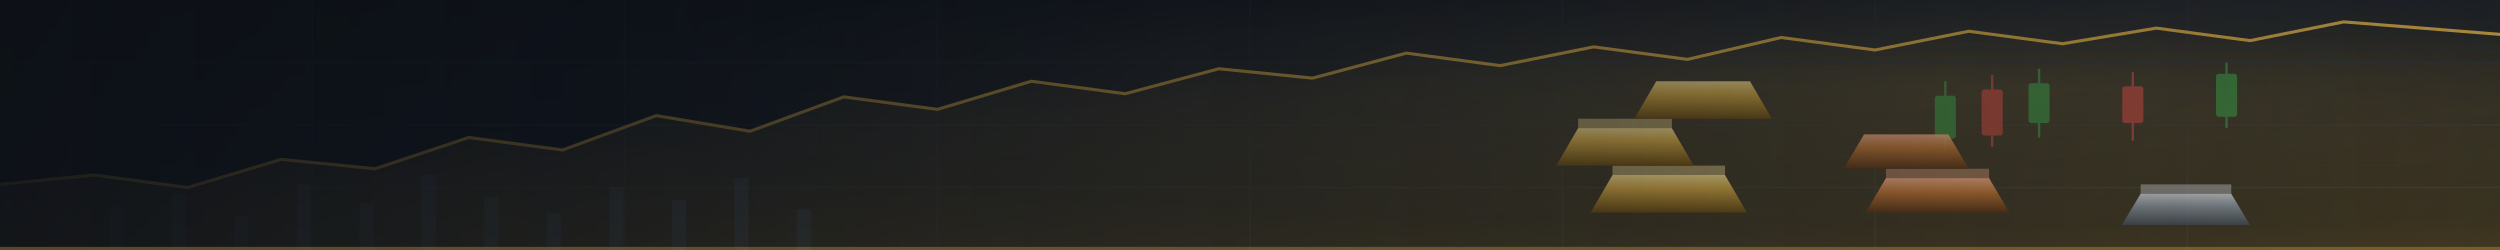
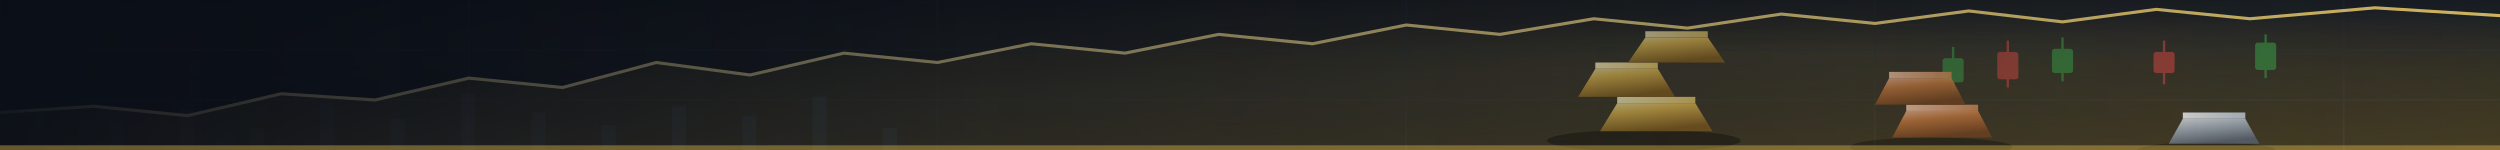
- <svg xmlns="http://www.w3.org/2000/svg" viewBox="0 0 1600 160" width="1600" height="160" preserveAspectRatio="xMidYMid slice" role="img" aria-label="Commodity Dashboard — metals markets">
+ <svg xmlns="http://www.w3.org/2000/svg" viewBox="0 0 1600 96" width="1600" height="96" preserveAspectRatio="xMidYMid slice" role="img" aria-label="Commodity Dashboard — metals markets">
  <defs>
    <linearGradient id="bg" x1="0" y1="0" x2="1" y2="1">
-       <stop offset="0%" stop-color="#0b0f16" />
-       <stop offset="45%" stop-color="#131a26" />
-       <stop offset="100%" stop-color="#0a0d13" />
+       <stop offset="0%" stop-color="#0a0e15" />
+       <stop offset="55%" stop-color="#0f1622" />
+       <stop offset="100%" stop-color="#080b11" />
    </linearGradient>
-     <linearGradient id="gold" x1="0" y1="0" x2="0" y2="1">
-       <stop offset="0%" stop-color="#f2d98b" />
-       <stop offset="35%" stop-color="#d4a843" />
-       <stop offset="100%" stop-color="#6d4f14" />
+     <linearGradient id="gold" x1="0" y1="0" x2="0.4" y2="1">
+       <stop offset="0%" stop-color="#f7e39c" />
+       <stop offset="35%" stop-color="#e0b84e" />
+       <stop offset="100%" stop-color="#8a6420" />
    </linearGradient>
-     <linearGradient id="copper" x1="0" y1="0" x2="0" y2="1">
-       <stop offset="0%" stop-color="#e2a17a" />
-       <stop offset="40%" stop-color="#b87333" />
-       <stop offset="100%" stop-color="#5c3617" />
+     <linearGradient id="goldTop" x1="0" y1="0" x2="1" y2="0">
+       <stop offset="0%" stop-color="#fbeeb8" />
+       <stop offset="100%" stop-color="#e6c766" />
    </linearGradient>
-     <linearGradient id="silver" x1="0" y1="0" x2="0" y2="1">
-       <stop offset="0%" stop-color="#e8eef5" />
-       <stop offset="40%" stop-color="#9aa7b4" />
-       <stop offset="100%" stop-color="#48525d" />
+     <linearGradient id="copper" x1="0" y1="0" x2="0.4" y2="1">
+       <stop offset="0%" stop-color="#eab48f" />
+       <stop offset="40%" stop-color="#c47a3d" />
+       <stop offset="100%" stop-color="#7a4a22" />
    </linearGradient>
-     <linearGradient id="glow" x1="0" y1="1" x2="0" y2="0">
-       <stop offset="0%" stop-color="#d4a843" stop-opacity="0.30" />
-       <stop offset="100%" stop-color="#d4a843" stop-opacity="0" />
+     <linearGradient id="copperTop" x1="0" y1="0" x2="1" y2="0">
+       <stop offset="0%" stop-color="#f0c3a0" />
+       <stop offset="100%" stop-color="#cd8850" />
+     </linearGradient>
+     <linearGradient id="silver" x1="0" y1="0" x2="0.4" y2="1">
+       <stop offset="0%" stop-color="#f2f6fb" />
+       <stop offset="45%" stop-color="#aeb9c6" />
+       <stop offset="100%" stop-color="#626b77" />
+     </linearGradient>
+     <linearGradient id="silverTop" x1="0" y1="0" x2="1" y2="0">
+       <stop offset="0%" stop-color="#f8fafd" />
+       <stop offset="100%" stop-color="#c2ccd8" />
+     </linearGradient>
+     <linearGradient id="priceGlow" x1="0" y1="1" x2="0" y2="0">
+       <stop offset="0%" stop-color="#e0b84e" stop-opacity="0.30" />
+       <stop offset="100%" stop-color="#e0b84e" stop-opacity="0" />
    </linearGradient>
    <linearGradient id="fade" x1="0" y1="0" x2="1" y2="0">
-       <stop offset="0%" stop-color="#0d1117" stop-opacity="0.92" />
-       <stop offset="42%" stop-color="#0d1117" stop-opacity="0.55" />
-       <stop offset="100%" stop-color="#0d1117" stop-opacity="0.10" />
+       <stop offset="0%" stop-color="#0b0f17" stop-opacity="0.96" />
+       <stop offset="40%" stop-color="#0b0f17" stop-opacity="0.5" />
+       <stop offset="100%" stop-color="#0b0f17" stop-opacity="0.04" />
    </linearGradient>
-     <radialGradient id="heat" cx="0.78" cy="0.35" r="0.55">
-       <stop offset="0%" stop-color="#d4a843" stop-opacity="0.20" />
-       <stop offset="100%" stop-color="#d4a843" stop-opacity="0" />
+     <radialGradient id="spot" cx="0.7" cy="0.35" r="0.65">
+       <stop offset="0%" stop-color="#e0b84e" stop-opacity="0.14" />
+       <stop offset="100%" stop-color="#e0b84e" stop-opacity="0" />
    </radialGradient>
    <clipPath id="frame">
-       <rect x="0" y="0" width="1600" height="160" />
+       <rect width="1600" height="96" />
    </clipPath>
  </defs>
  <g clip-path="url(#frame)">
-     <rect width="1600" height="160" fill="url(#bg)" />
-     <rect width="1600" height="160" fill="url(#heat)" />
-     <g stroke="#22303f" stroke-width="1" opacity="0.5">
-       <line x1="0" y1="40" x2="1600" y2="40" />
-       <line x1="0" y1="80" x2="1600" y2="80" />
-       <line x1="0" y1="120" x2="1600" y2="120" />
-       <g opacity="0.7">
-         <line x1="200" y1="0" x2="200" y2="160" />
-         <line x1="400" y1="0" x2="400" y2="160" />
-         <line x1="600" y1="0" x2="600" y2="160" />
-         <line x1="800" y1="0" x2="800" y2="160" />
-         <line x1="1000" y1="0" x2="1000" y2="160" />
-         <line x1="1200" y1="0" x2="1200" y2="160" />
-         <line x1="1400" y1="0" x2="1400" y2="160" />
+     <rect width="1600" height="96" fill="url(#bg)" />
+     <rect width="1600" height="96" fill="url(#spot)" />
+     <g stroke="#1c2836" stroke-width="1" opacity="0.5">
+       <line x1="0" y1="32" x2="1600" y2="32" />
+       <line x1="0" y1="64" x2="1600" y2="64" />
+       <line x1="300" y1="0" x2="300" y2="96" />
+       <line x1="600" y1="0" x2="600" y2="96" />
+       <line x1="900" y1="0" x2="900" y2="96" />
+       <line x1="1200" y1="0" x2="1200" y2="96" />
+       <line x1="1500" y1="0" x2="1500" y2="96" />
+     </g>
+     <g fill="#3b7fd4" opacity="0.15">
+       <rect x="70" y="78" width="9" height="18" />
+       <rect x="115" y="70" width="9" height="26" />
+       <rect x="160" y="82" width="9" height="14" />
+       <rect x="205" y="66" width="9" height="30" />
+       <rect x="250" y="76" width="9" height="20" />
+       <rect x="295" y="60" width="9" height="36" />
+       <rect x="340" y="72" width="9" height="24" />
+       <rect x="385" y="80" width="9" height="16" />
+       <rect x="430" y="68" width="9" height="28" />
+       <rect x="475" y="74" width="9" height="22" />
+       <rect x="520" y="62" width="9" height="34" />
+       <rect x="565" y="82" width="9" height="14" />
+     </g>
+     <path d="M0,72 L60,68 L120,74 L180,60 L240,64 L300,50 L360,56 L420,40 L480,48 L540,34 L600,40 L660,28 L720,34 L780,22 L840,28 L900,16 L960,22 L1020,12 L1080,18 L1140,9 L1200,15 L1260,7 L1320,14 L1380,6 L1440,12 L1520,5 L1600,10 L1600,96 L0,96 Z" fill="url(#priceGlow)" />
+     <path d="M0,72 L60,68 L120,74 L180,60 L240,64 L300,50 L360,56 L420,40 L480,48 L540,34 L600,40 L660,28 L720,34 L780,22 L840,28 L900,16 L960,22 L1020,12 L1080,18 L1140,9 L1200,15 L1260,7 L1320,14 L1380,6 L1440,12 L1520,5 L1600,10" fill="none" stroke="url(#goldTop)" stroke-width="2" stroke-linejoin="round" stroke-linecap="round" opacity="0.92" />
+     <g opacity="0.5">
+       <g stroke="#3fb950" stroke-width="1.5" fill="#3fb950">
+         <line x1="1250" y1="30" x2="1250" y2="58" />
+         <rect x="1244" y="38" width="12" height="14" rx="1" />
+         <line x1="1320" y1="24" x2="1320" y2="52" />
+         <rect x="1314" y="32" width="12" height="14" rx="1" />
+         <line x1="1450" y1="22" x2="1450" y2="50" />
+         <rect x="1444" y="28" width="12" height="16" rx="1" />
+       </g>
+       <g stroke="#f85149" stroke-width="1.5" fill="#f85149">
+         <line x1="1285" y1="26" x2="1285" y2="56" />
+         <rect x="1279" y="34" width="12" height="16" rx="1" />
+         <line x1="1385" y1="26" x2="1385" y2="54" />
+         <rect x="1379" y="34" width="12" height="12" rx="1" />
      </g>
    </g>
-     <g fill="#3b7fd4" opacity="0.22">
-       <rect x="70" y="132" width="9" height="28" />
-       <rect x="110" y="124" width="9" height="36" />
-       <rect x="150" y="138" width="9" height="22" />
-       <rect x="190" y="118" width="9" height="42" />
-       <rect x="230" y="130" width="9" height="30" />
-       <rect x="270" y="112" width="9" height="48" />
-       <rect x="310" y="126" width="9" height="34" />
-       <rect x="350" y="136" width="9" height="24" />
-       <rect x="390" y="120" width="9" height="40" />
-       <rect x="430" y="128" width="9" height="32" />
-       <rect x="470" y="114" width="9" height="46" />
-       <rect x="510" y="134" width="9" height="26" />
+     <g transform="translate(1010,40)">
+       <ellipse cx="42" cy="50" rx="62" ry="7" fill="#000" opacity="0.35" />
+       <path d="M14,44 L86,44 L75,26 L25,26 Z" fill="url(#gold)" />
+       <path d="M25,26 L75,26 L75,22 L25,22 Z" fill="url(#goldTop)" />
+       <path d="M0,22 L62,22 L51,4 L11,4 Z" fill="url(#gold)" opacity="0.96" />
+       <path d="M11,4 L51,4 L51,0 L11,0 Z" fill="url(#goldTop)" />
+       <path d="M32,0 L94,0 L83,-16 L43,-16 Z" fill="url(#gold)" opacity="0.9" />
+       <path d="M43,-16 L83,-16 L83,-20 L43,-20 Z" fill="url(#goldTop)" opacity="0.85" />
    </g>
-     <path d="M0,118 L60,112 L120,120 L180,102 L240,108 L300,88 L360,96 L420,74 L480,84 L540,62 L600,70 L660,52 L720,60 L780,44 L840,50 L900,34 L960,42 L1020,30 L1080,38 L1140,24 L1200,32 L1260,20 L1320,28 L1380,18 L1440,26 L1500,14 L1600,22 L1600,160 L0,160 Z" fill="url(#glow)" />
-     <path d="M0,118 L60,112 L120,120 L180,102 L240,108 L300,88 L360,96 L420,74 L480,84 L540,62 L600,70 L660,52 L720,60 L780,44 L840,50 L900,34 L960,42 L1020,30 L1080,38 L1140,24 L1200,32 L1260,20 L1320,28 L1380,18 L1440,26 L1500,14 L1600,22" fill="none" stroke="#d4a843" stroke-width="2" stroke-linejoin="round" stroke-linecap="round" opacity="0.85" />
-     <g opacity="0.5">
-       <g stroke="#3fb950" stroke-width="1.5" fill="#3fb950">
-         <line x1="1245" y1="52" x2="1245" y2="96" />
-         <rect x="1239" y="62" width="12" height="26" rx="1" />
-         <line x1="1305" y1="44" x2="1305" y2="88" />
-         <rect x="1299" y="54" width="12" height="24" rx="1" />
-         <line x1="1425" y1="40" x2="1425" y2="82" />
-         <rect x="1419" y="48" width="12" height="26" rx="1" />
-       </g>
-       <g stroke="#f85149" stroke-width="1.5" fill="#f85149">
-         <line x1="1275" y1="48" x2="1275" y2="94" />
-         <rect x="1269" y="58" width="12" height="28" rx="1" />
-         <line x1="1365" y1="46" x2="1365" y2="90" />
-         <rect x="1359" y="56" width="12" height="22" rx="1" />
-       </g>
+     <g transform="translate(1200,54)">
+       <ellipse cx="36" cy="40" rx="52" ry="6" fill="#000" opacity="0.3" />
+       <path d="M11,34 L75,34 L66,17 L20,17 Z" fill="url(#copper)" />
+       <path d="M20,17 L66,17 L66,13 L20,13 Z" fill="url(#copperTop)" />
+       <path d="M0,13 L58,13 L49,-4 L9,-4 Z" fill="url(#copper)" opacity="0.92" />
+       <path d="M9,-4 L49,-4 L49,-8 L9,-8 Z" fill="url(#copperTop)" opacity="0.9" />
    </g>
-     <g transform="translate(1000,72)">
-       <path d="M18,64 L118,64 L104,40 L32,40 Z" fill="url(#gold)" />
-       <path d="M32,40 L104,40 L104,34 L32,34 Z" fill="#f2d98b" opacity="0.55" />
-       <path d="M-4,34 L84,34 L70,10 L10,10 Z" fill="url(#gold)" opacity="0.92" />
-       <path d="M10,10 L70,10 L70,4 L10,4 Z" fill="#f2d98b" opacity="0.5" />
-       <path d="M46,4 L134,4 L120,-20 L60,-20 Z" fill="url(#gold)" opacity="0.85" />
+     <g transform="translate(1380,66)">
+       <ellipse cx="32" cy="30" rx="44" ry="5" fill="#000" opacity="0.28" />
+       <path d="M8,26 L66,26 L57,10 L17,10 Z" fill="url(#silver)" opacity="0.85" />
+       <path d="M17,10 L57,10 L57,6 L17,6 Z" fill="url(#silverTop)" opacity="0.9" />
    </g>
-     <g transform="translate(1180,88)">
-       <path d="M14,48 L106,48 L93,26 L27,26 Z" fill="url(#copper)" />
-       <path d="M27,26 L93,26 L93,20 L27,20 Z" fill="#e2a17a" opacity="0.5" />
-       <path d="M0,20 L80,20 L67,-2 L13,-2 Z" fill="url(#copper)" opacity="0.88" />
-     </g>
-     <g transform="translate(1348,104)">
-       <path d="M10,40 L92,40 L80,20 L22,20 Z" fill="url(#silver)" opacity="0.75" />
-       <path d="M22,20 L80,20 L80,14 L22,14 Z" fill="#e8eef5" opacity="0.4" />
-     </g>
-     <rect width="1600" height="160" fill="url(#fade)" />
-     <rect x="0" y="158" width="1600" height="2" fill="#d4a843" opacity="0.35" />
+     <rect width="1600" height="96" fill="url(#fade)" />
+     <rect x="0" y="93" width="1600" height="3" fill="#e0b84e" opacity="0.42" />
  </g>
</svg>
